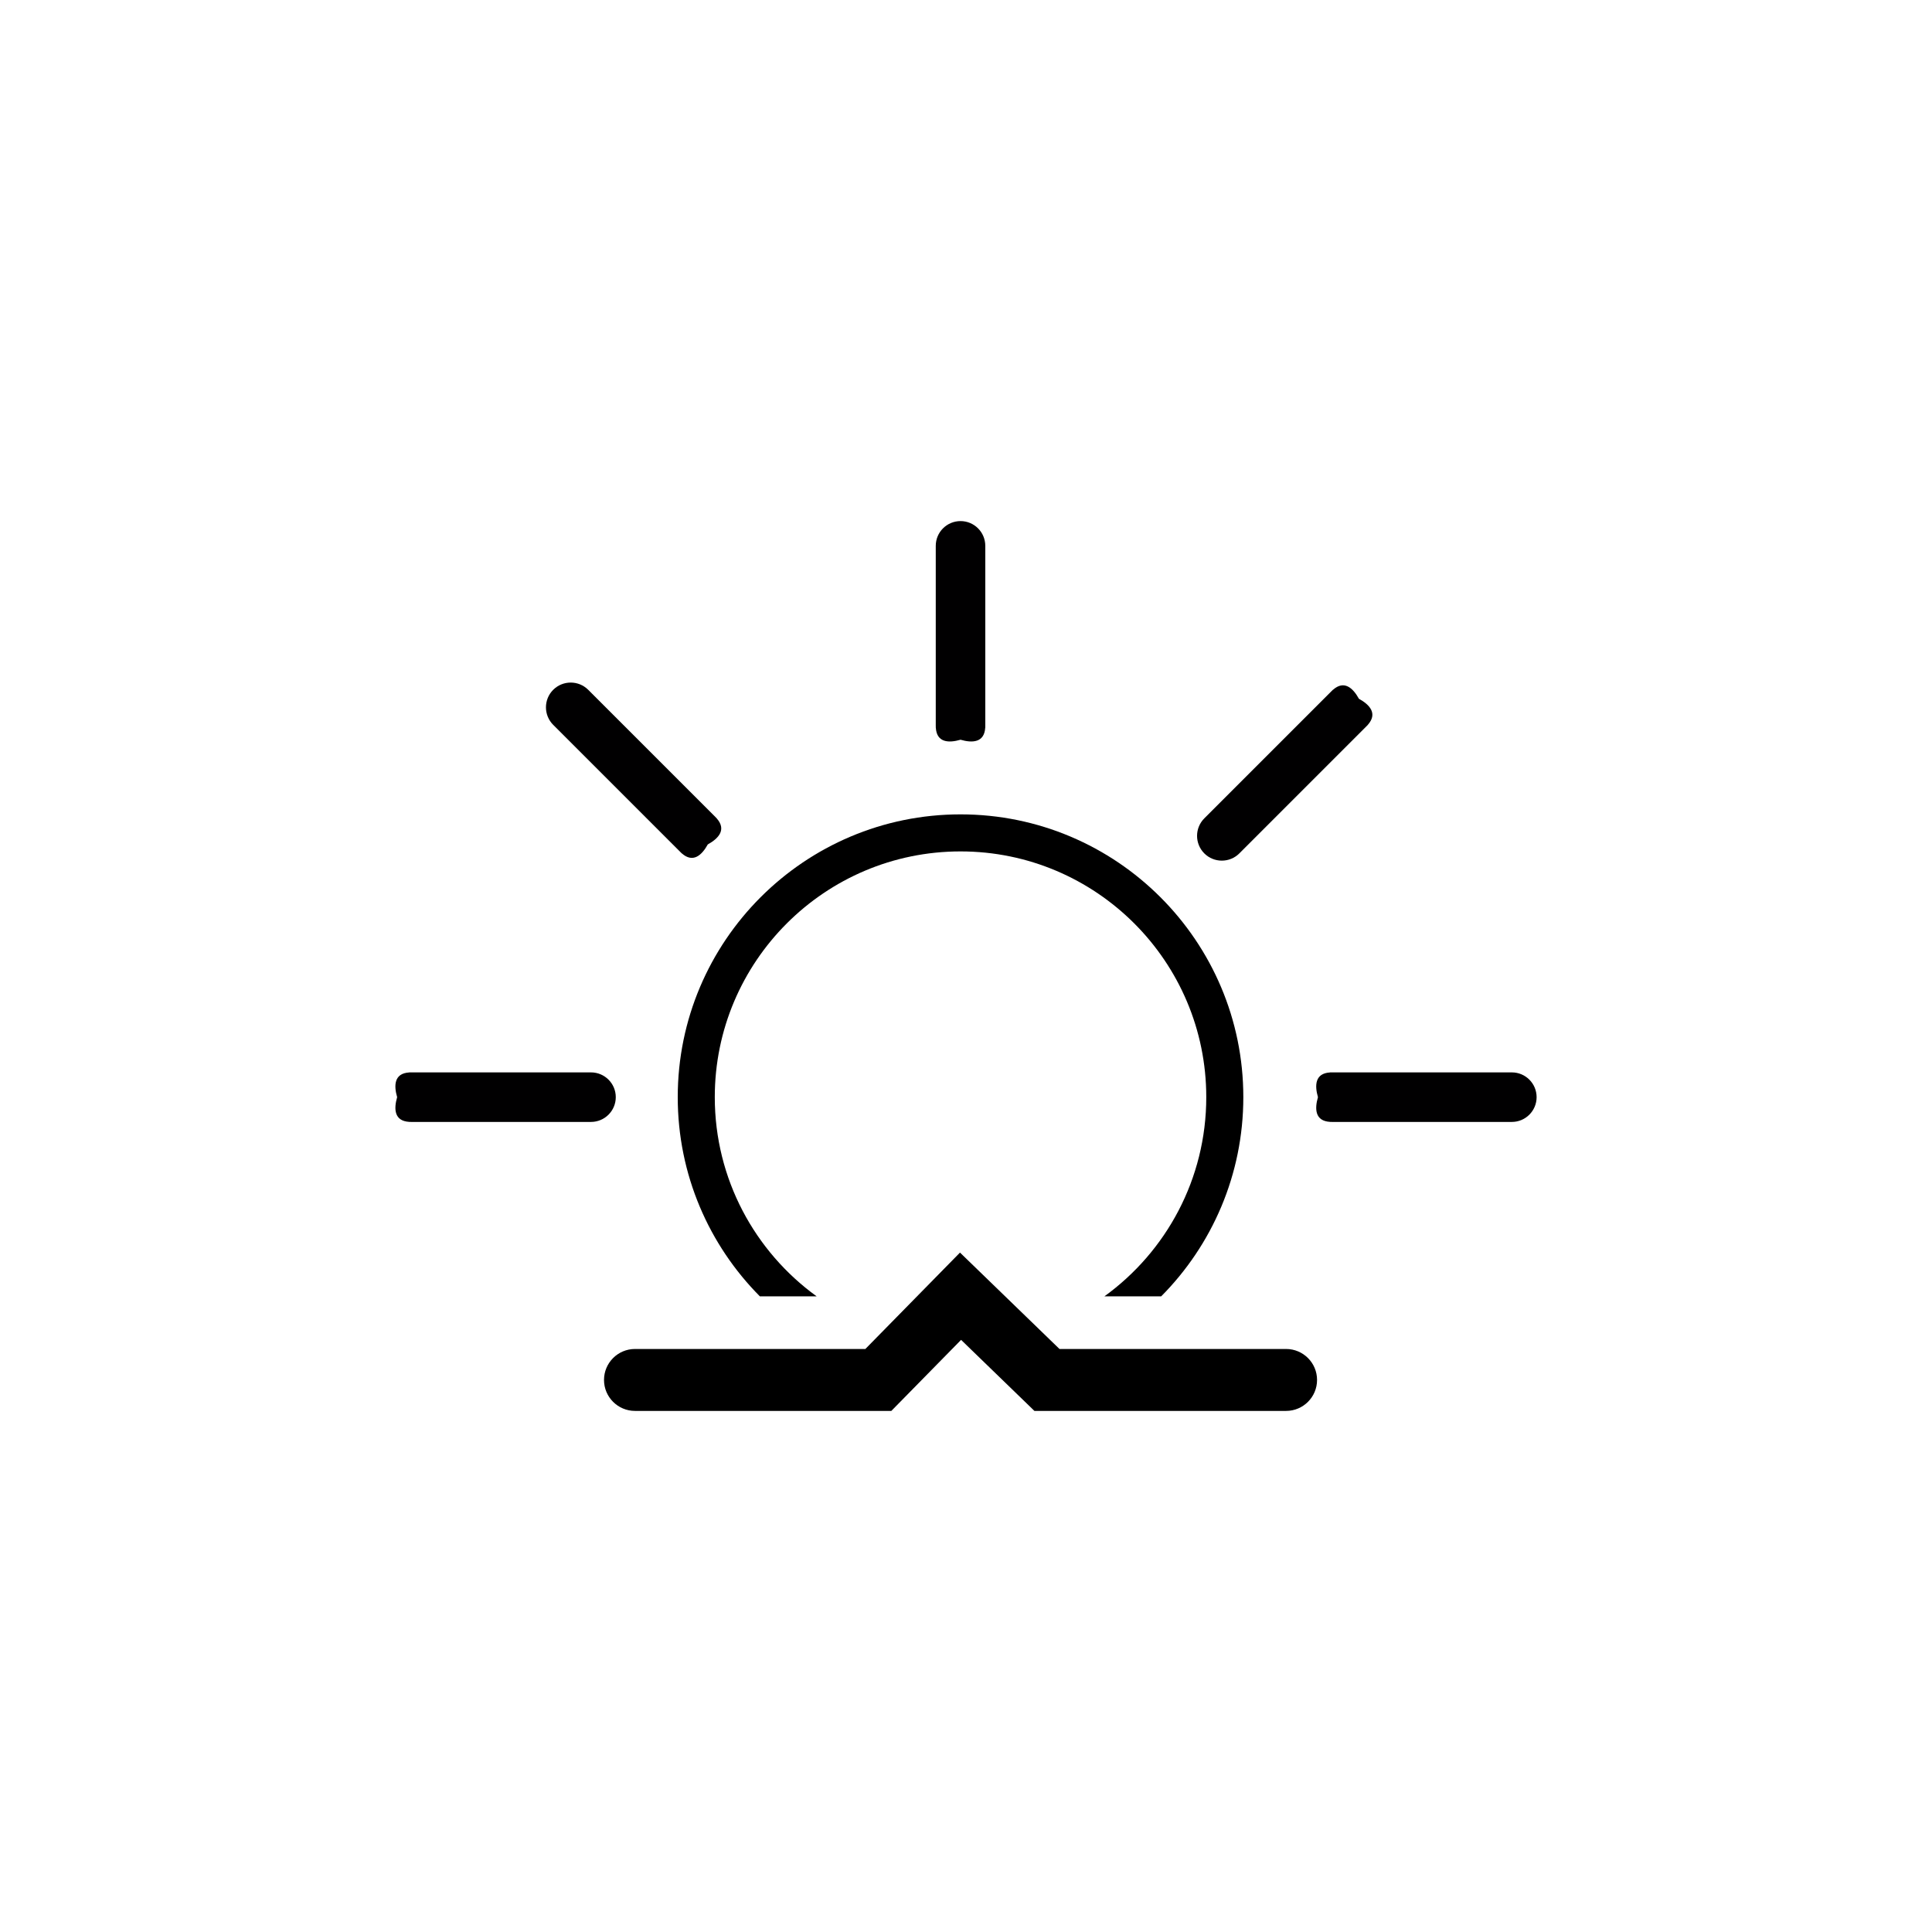
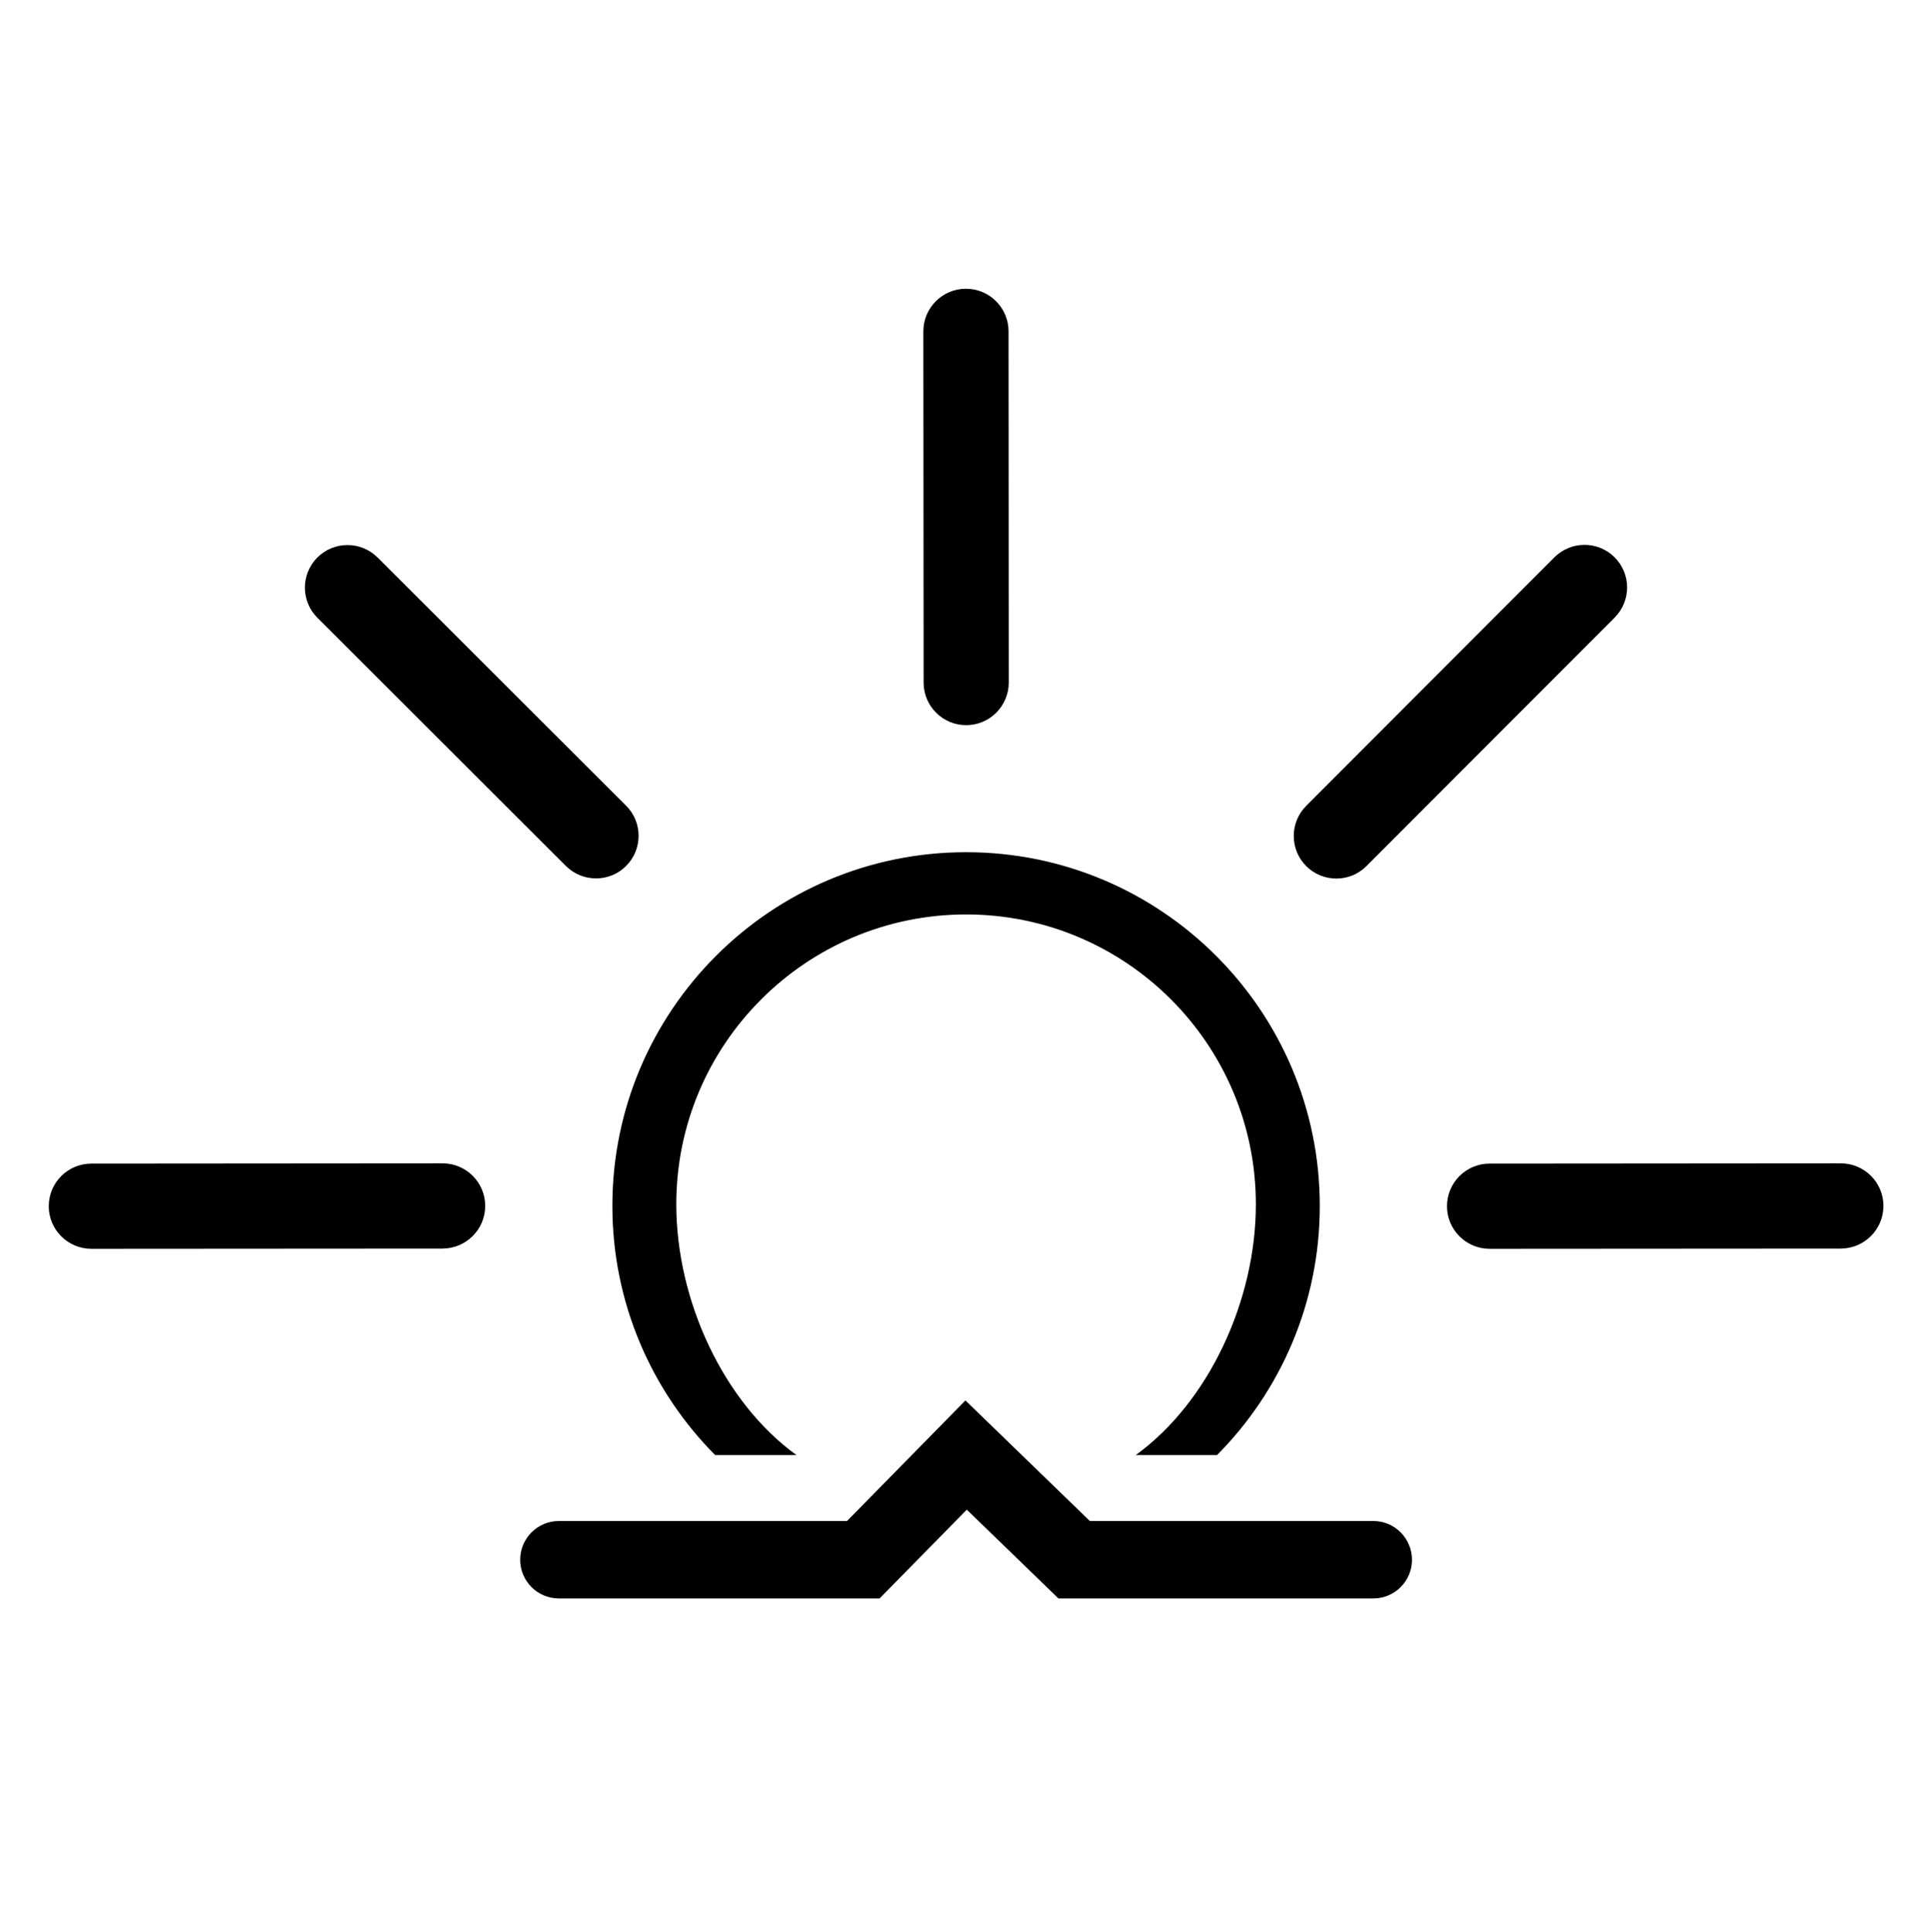
- <svg xmlns="http://www.w3.org/2000/svg" version="1.1" id="Layer_1" x="0px" y="0px" width="283.46px" height="283.46px" viewBox="0 0 283.46 283.46" enable-background="new 0 0 283.46 283.46" xml:space="preserve">
-   <g>
-     <g>
-       <path fill="#010001" d="M60.171,157.342l-0.129-0.002l-0.013,0.009c-2.185,0.133-2.268,1.879-1.762,3.624    c-0.503,1.746-0.423,3.49,1.762,3.626l0.013,0.009l0.129-0.005l0.137,0.005h26.403c2.006,0,3.635-1.629,3.635-3.635    c0-2.007-1.629-3.633-3.635-3.633H60.309L60.171,157.342z" />
-       <path fill="#010001" d="M195.273,157.342l-0.129-0.002l-0.014,0.009c-2.184,0.133-2.266,1.879-1.762,3.624    c-0.504,1.746-0.422,3.49,1.762,3.626l0.014,0.009l0.129-0.005l0.137,0.005h26.406c2.004,0,3.633-1.629,3.633-3.635    c0-2.007-1.629-3.633-3.633-3.633H195.41L195.273,157.342z" />
-     </g>
-     <g>
-       <path fill="#010001" d="M137.298,106.629l-0.004,0.128l0.008,0.014c0.135,2.185,1.88,2.266,3.626,1.762    c1.744,0.504,3.488,0.423,3.623-1.762l0.009-0.014l-0.002-0.128l0.002-0.138V80.086c0-2.006-1.626-3.633-3.632-3.633    c-2.006,0-3.635,1.627-3.635,3.633v26.405L137.298,106.629z" />
-     </g>
-     <g>
-       <path fill="#010001" d="M195.57,101.207l-0.016,0.002l-0.09,0.094l-0.098,0.094l-18.672,18.671c-1.417,1.418-1.417,3.723,0,5.14    c1.418,1.417,3.723,1.417,5.14,0l18.671-18.671l0.094-0.099l0.094-0.089l0.002-0.016c1.451-1.64,0.275-2.933-1.316-3.81    C198.501,100.931,197.208,99.756,195.57,101.207L195.57,101.207z" />
-     </g>
-     <g>
-       <path fill="#010001" d="M99.934,125.113l0.087,0.094l0.018,0.002c1.64,1.45,2.93,0.275,3.807-1.316    c1.591-0.877,2.767-2.17,1.317-3.81l-0.002-0.016l-0.091-0.089l-0.096-0.099l-18.671-18.671c-1.417-1.417-3.72-1.417-5.139,0    c-1.417,1.417-1.417,3.722,0,5.14l18.671,18.671L99.934,125.113z" />
-     </g>
-     <path d="M188.695,197.92h-33.248l-14.599-14.143l-13.883,14.143H93.162c-2.505,0-4.542,2.036-4.542,4.544   c0,2.506,2.037,4.542,4.542,4.542h37.615l10.233-10.423l10.758,10.423h36.927c2.507,0,4.541-2.036,4.541-4.542   C193.236,199.957,191.202,197.92,188.695,197.92L188.695,197.92z" />
-     <path d="M119.82,190.199h-8.332c-7.448-7.502-12.051-17.831-12.051-29.226c0-22.899,18.593-41.49,41.492-41.49   c22.898,0,41.49,18.591,41.49,41.49c0,11.395-4.604,21.724-12.052,29.226h-8.331c9.053-6.554,14.946-17.207,14.946-29.226   c0-19.899-16.155-36.055-36.054-36.055c-19.901,0-36.056,16.155-36.056,36.055C104.873,172.992,110.767,183.645,119.82,190.199   L119.82,190.199z" />
-   </g>
+ <svg xmlns="http://www.w3.org/2000/svg" version="1.1" id="Layer_1" x="0px" y="0px" width="283.465px" height="283.465px" viewBox="0 0 283.465 283.465" enable-background="new 0 0 283.465 283.465" xml:space="preserve">
+   <path fill-rule="evenodd" clip-rule="evenodd" d="M135.529,48.639l0.039,51.551c0,3.453,2.803,6.25,6.25,6.25  c3.452-0.006,6.25-2.809,6.25-6.262l-0.033-51.551c0-3.447-2.809-6.25-6.262-6.245C138.327,42.383,135.529,45.187,135.529,48.639z   M46.582,90.676l36.48,36.431c2.442,2.437,6.406,2.437,8.842-0.006c2.437-2.442,2.437-6.406-0.005-8.842l-36.48-36.431  c-2.442-2.437-6.4-2.437-8.843,0.005C44.139,84.276,44.139,88.239,46.582,90.676z M228.157,81.806l-36.437,36.481  c-2.431,2.442-2.431,6.406,0.012,8.842c2.442,2.437,6.405,2.437,8.837-0.005l36.436-36.48c2.432-2.442,2.432-6.4-0.011-8.843  C234.552,79.363,230.589,79.363,228.157,81.806z M270.188,170.754l-51.546,0.039c-3.452,0-6.25,2.803-6.25,6.256  c0,3.452,2.809,6.25,6.25,6.25l51.558-0.033c3.452-0.012,6.25-2.809,6.25-6.262C276.45,173.552,273.642,170.754,270.188,170.754z   M64.96,170.754l-51.551,0.039c-3.453,0-6.25,2.803-6.25,6.256c0,3.452,2.803,6.25,6.256,6.25l51.551-0.033  c3.453-0.012,6.25-2.809,6.25-6.262C71.216,173.552,68.413,170.754,64.96,170.754z M116.9,213.573h-11.935  c-9.32-9.392-15.082-22.314-15.082-36.569c0-28.653,23.264-51.917,51.924-51.917c28.653,0,51.912,23.264,51.912,51.917  c0,14.255-5.763,27.178-15.077,36.569h-11.934c10.68-7.727,17.629-22.637,17.629-36.813c0-23.48-19.062-42.537-42.53-42.537  c-23.481,0-42.542,19.056-42.542,42.537C99.265,190.937,106.22,205.847,116.9,213.573z M201.568,223.254H159.97l-18.263-17.696  l-17.38,17.696H82.035c-3.136,0-5.684,2.554-5.684,5.685c0,3.142,2.548,5.684,5.684,5.684h47.066l12.806-13.033l13.455,13.033  h46.206c3.142,0,5.684-2.542,5.684-5.684C207.252,225.808,204.71,223.254,201.568,223.254z" />
</svg>
